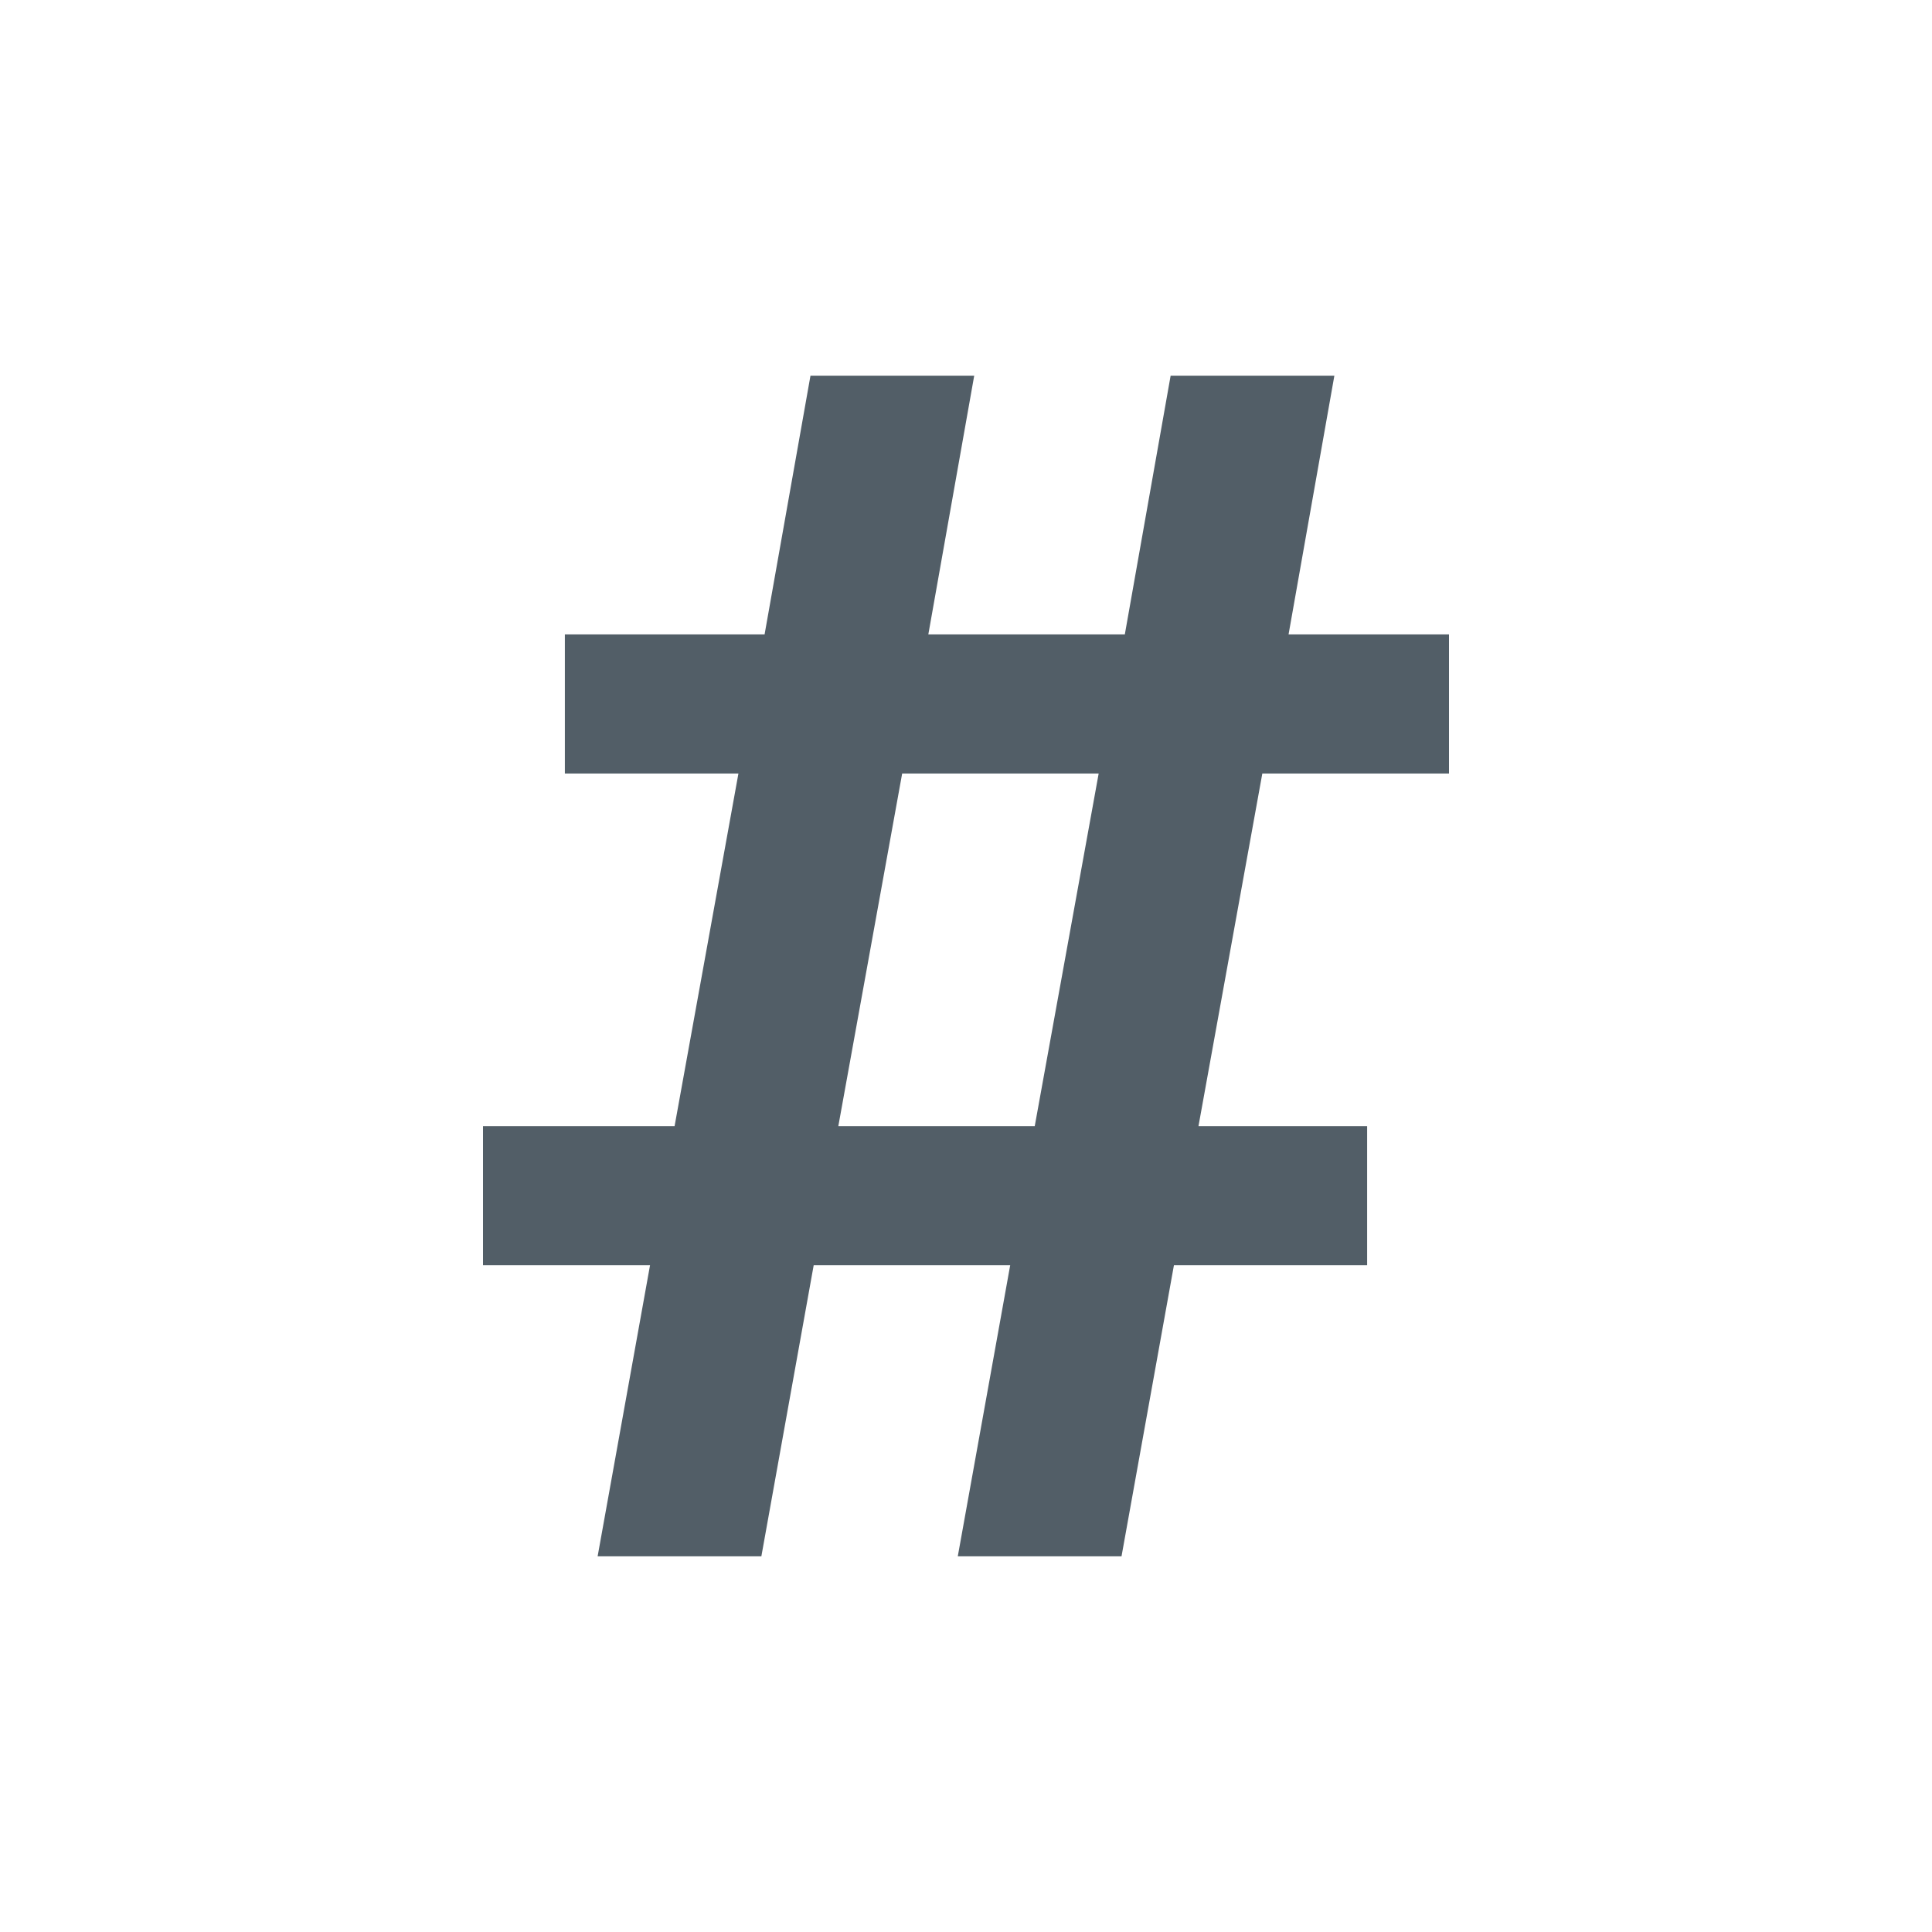
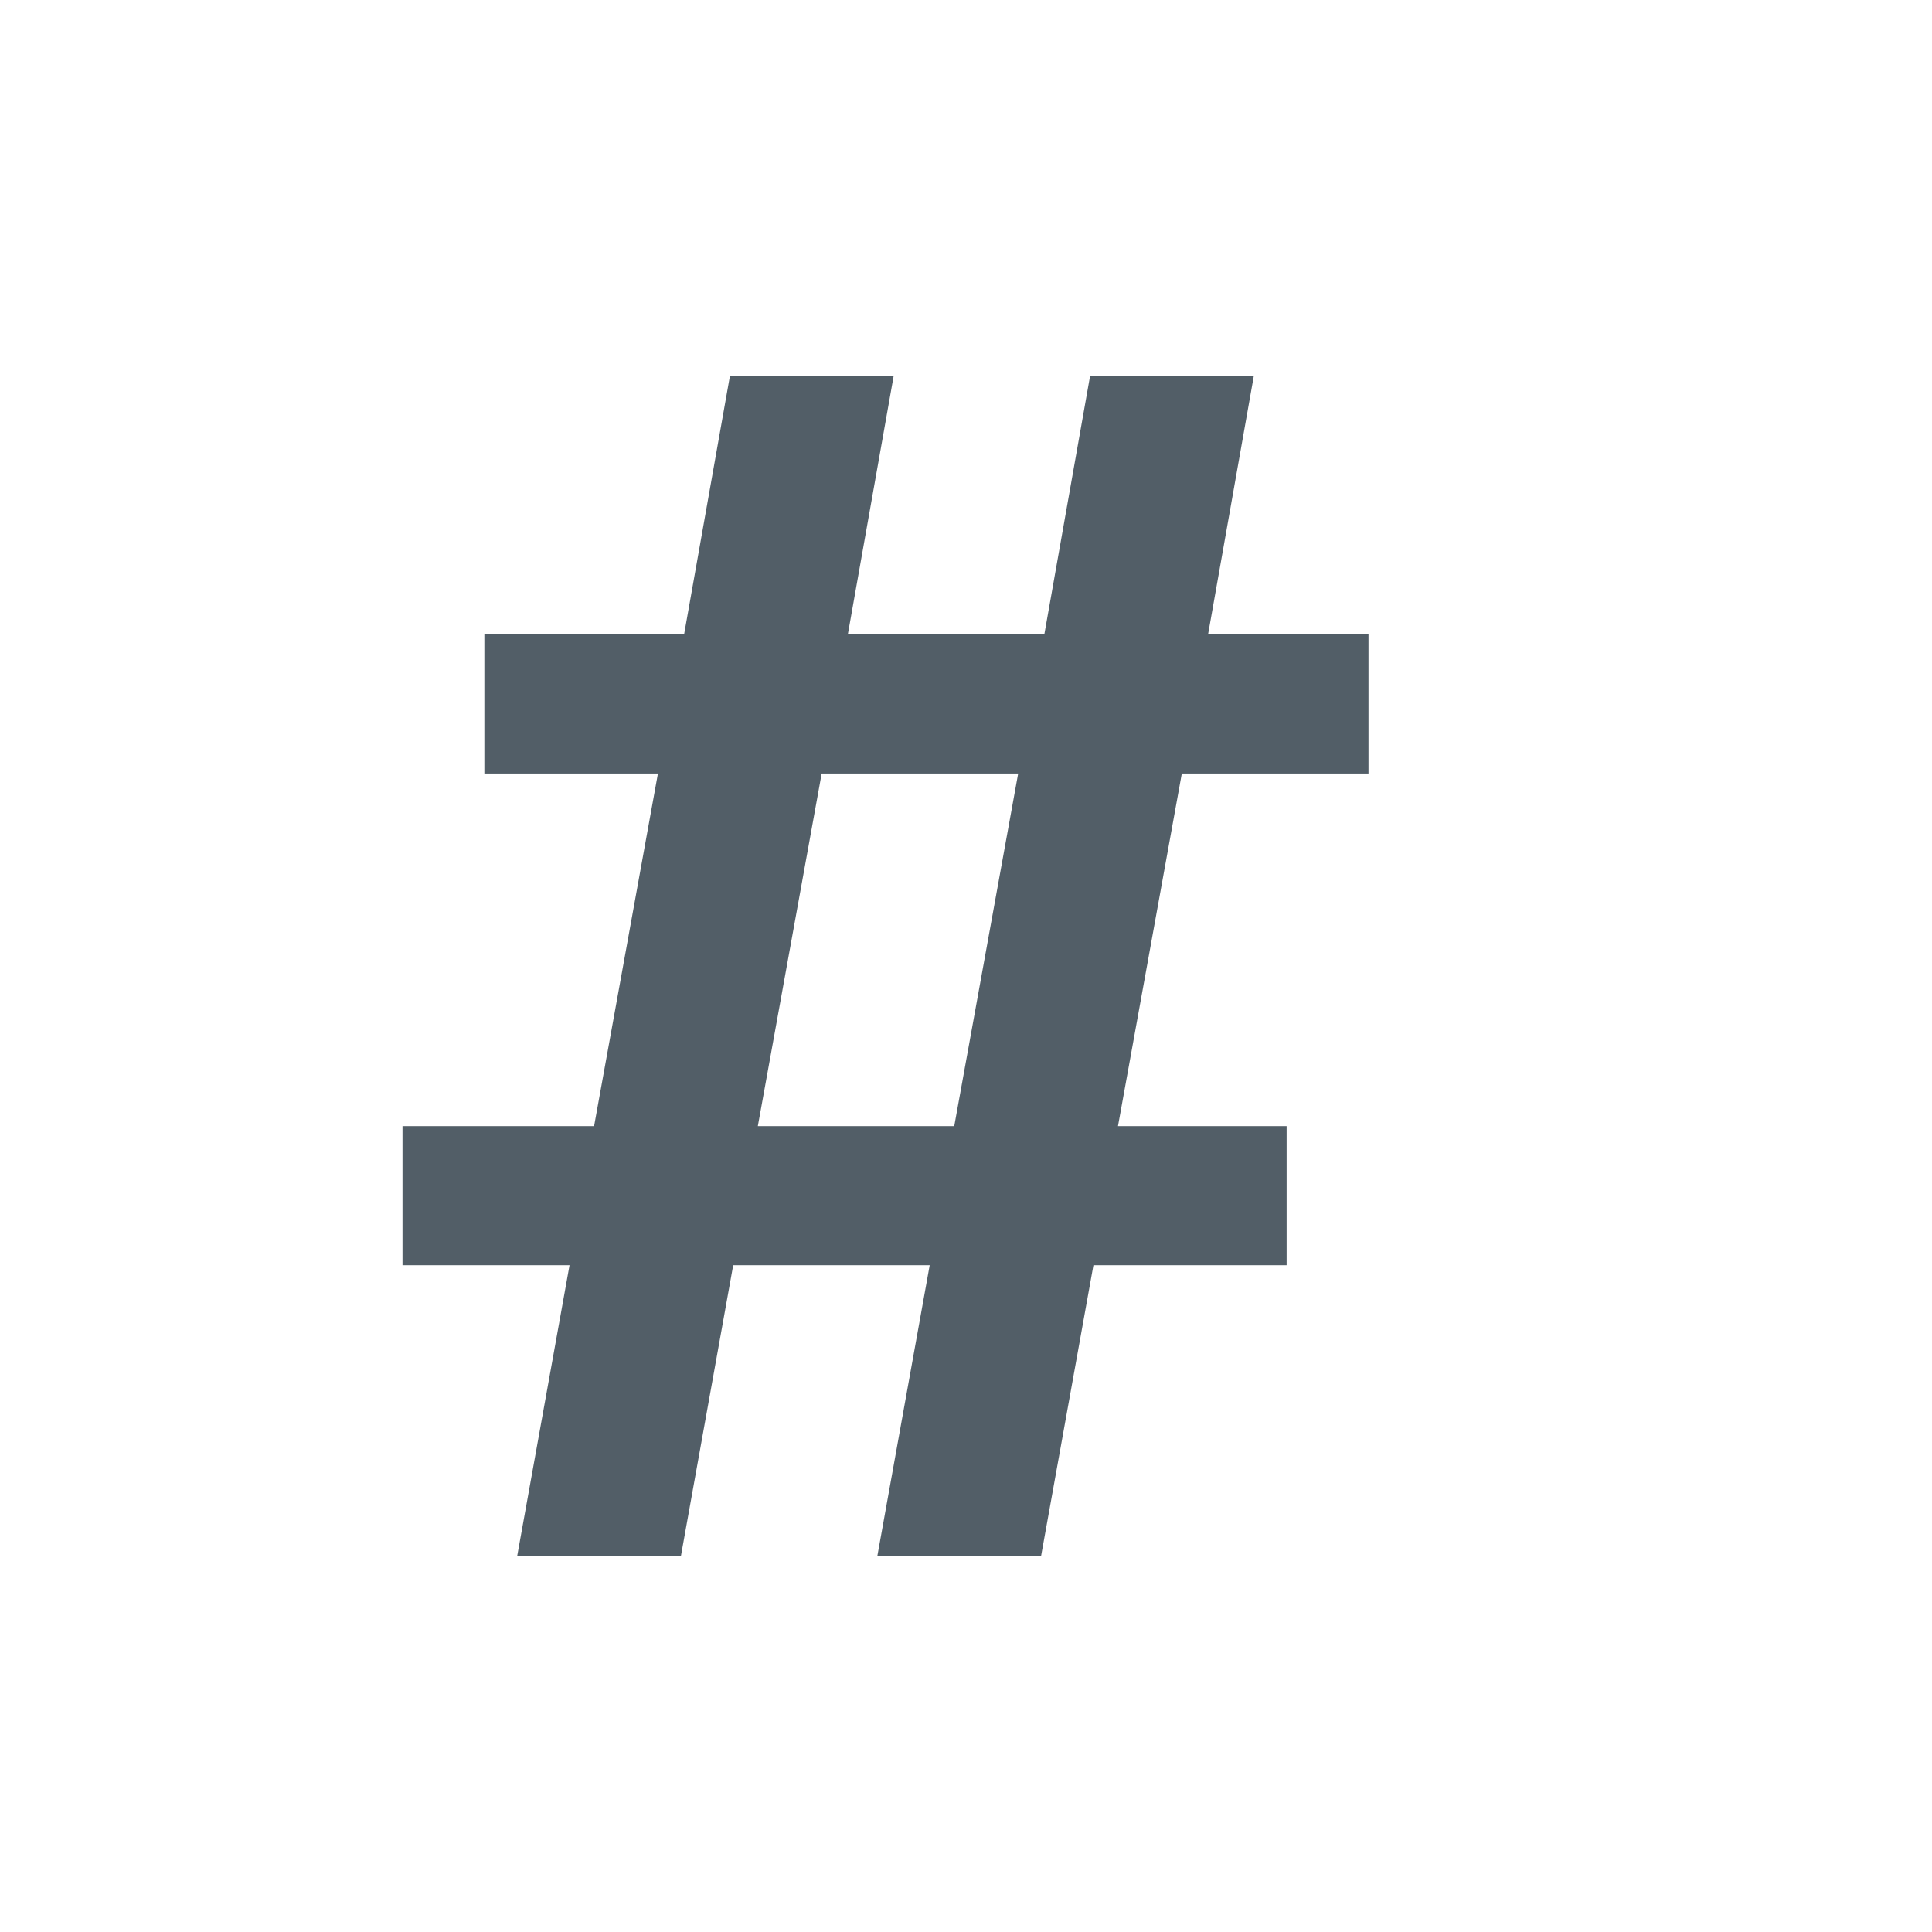
<svg xmlns="http://www.w3.org/2000/svg" width="24" height="24" viewBox="0 0 24 24" fill="none">
-   <path d="M6 15.717V13.989H8.38L9.173 9.609H7.017V7.881H9.498L10.068 4.667H12.102L11.532 7.881H13.973L14.542 4.667H16.576L16.007 7.881H18V9.609H15.681L14.888 13.989H16.983V15.717H14.583L13.932 19.333H11.898L12.549 15.717H10.108L9.458 19.333H7.424L8.075 15.717H6ZM13.648 9.609H11.207L10.414 13.989H12.854L13.648 9.609Z" fill="#525E67" />
+   <path d="M5 15.717V13.989H7.38L8.173 9.609H6.017V7.881H8.498L9.068 4.667H11.102L10.532 7.881H12.973L13.542 4.667H15.576L15.007 7.881H17V9.609H14.681L13.888 13.989H15.983V15.717H13.583L12.932 19.333H10.898L11.549 15.717H9.108L8.458 19.333H6.424L7.075 15.717H5ZM12.648 9.609H10.207L9.414 13.989H11.854L12.648 9.609Z" fill="#525E67" />
</svg>
